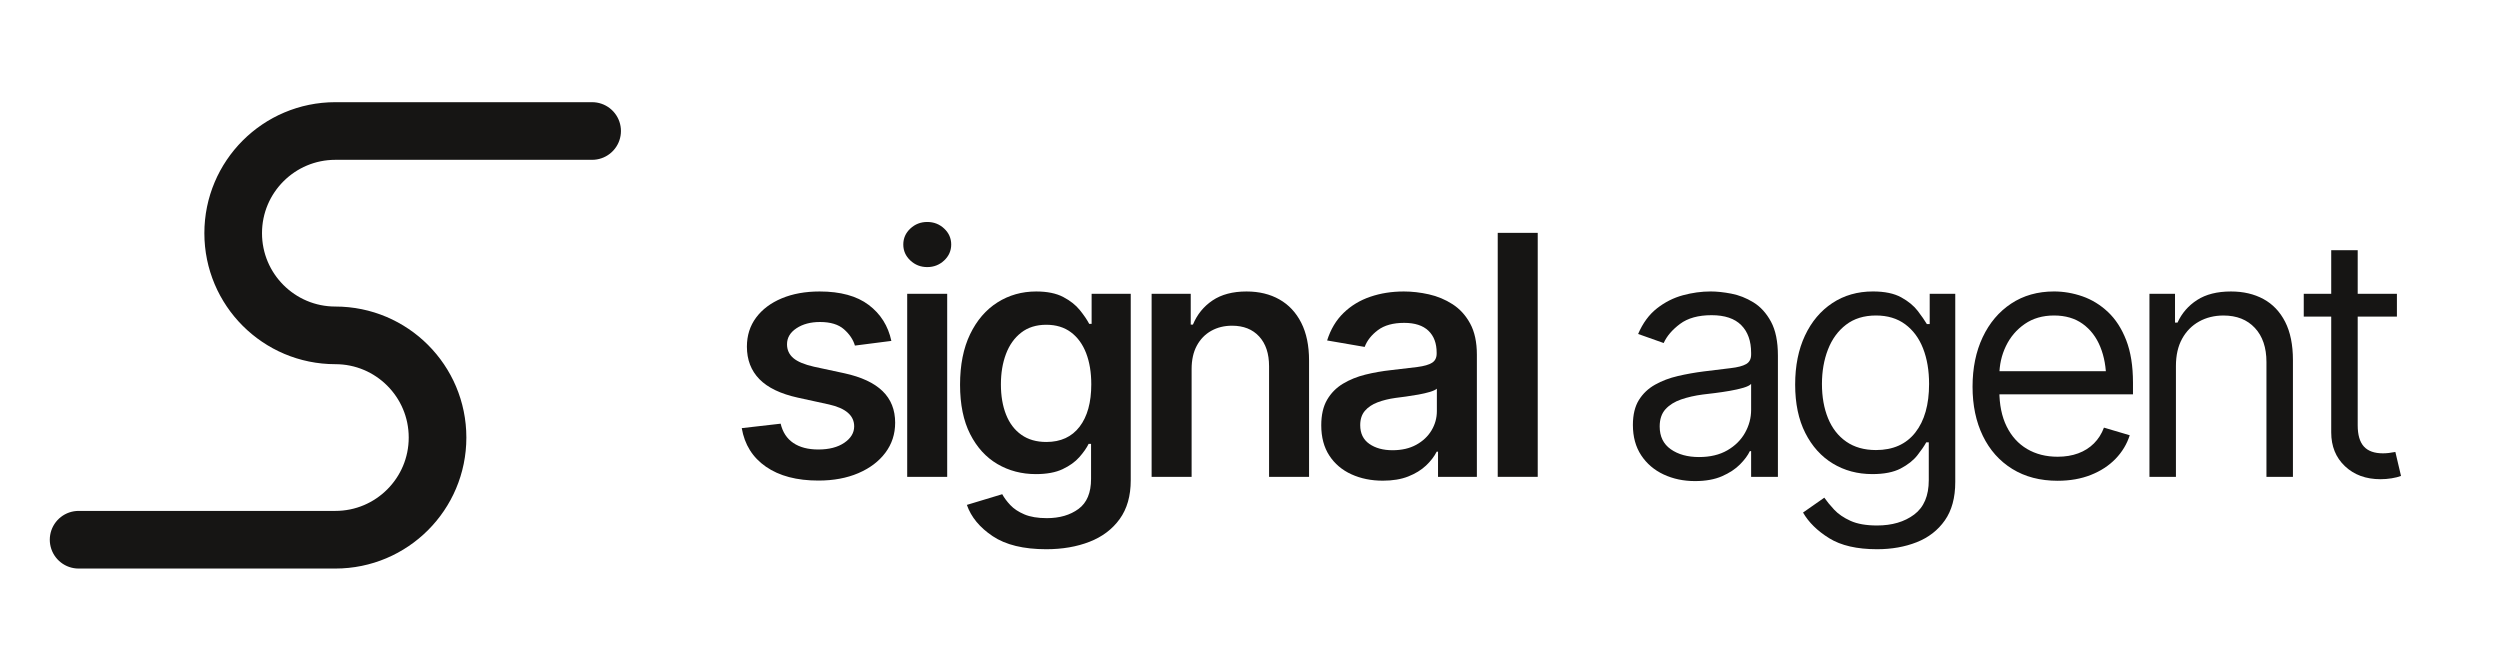
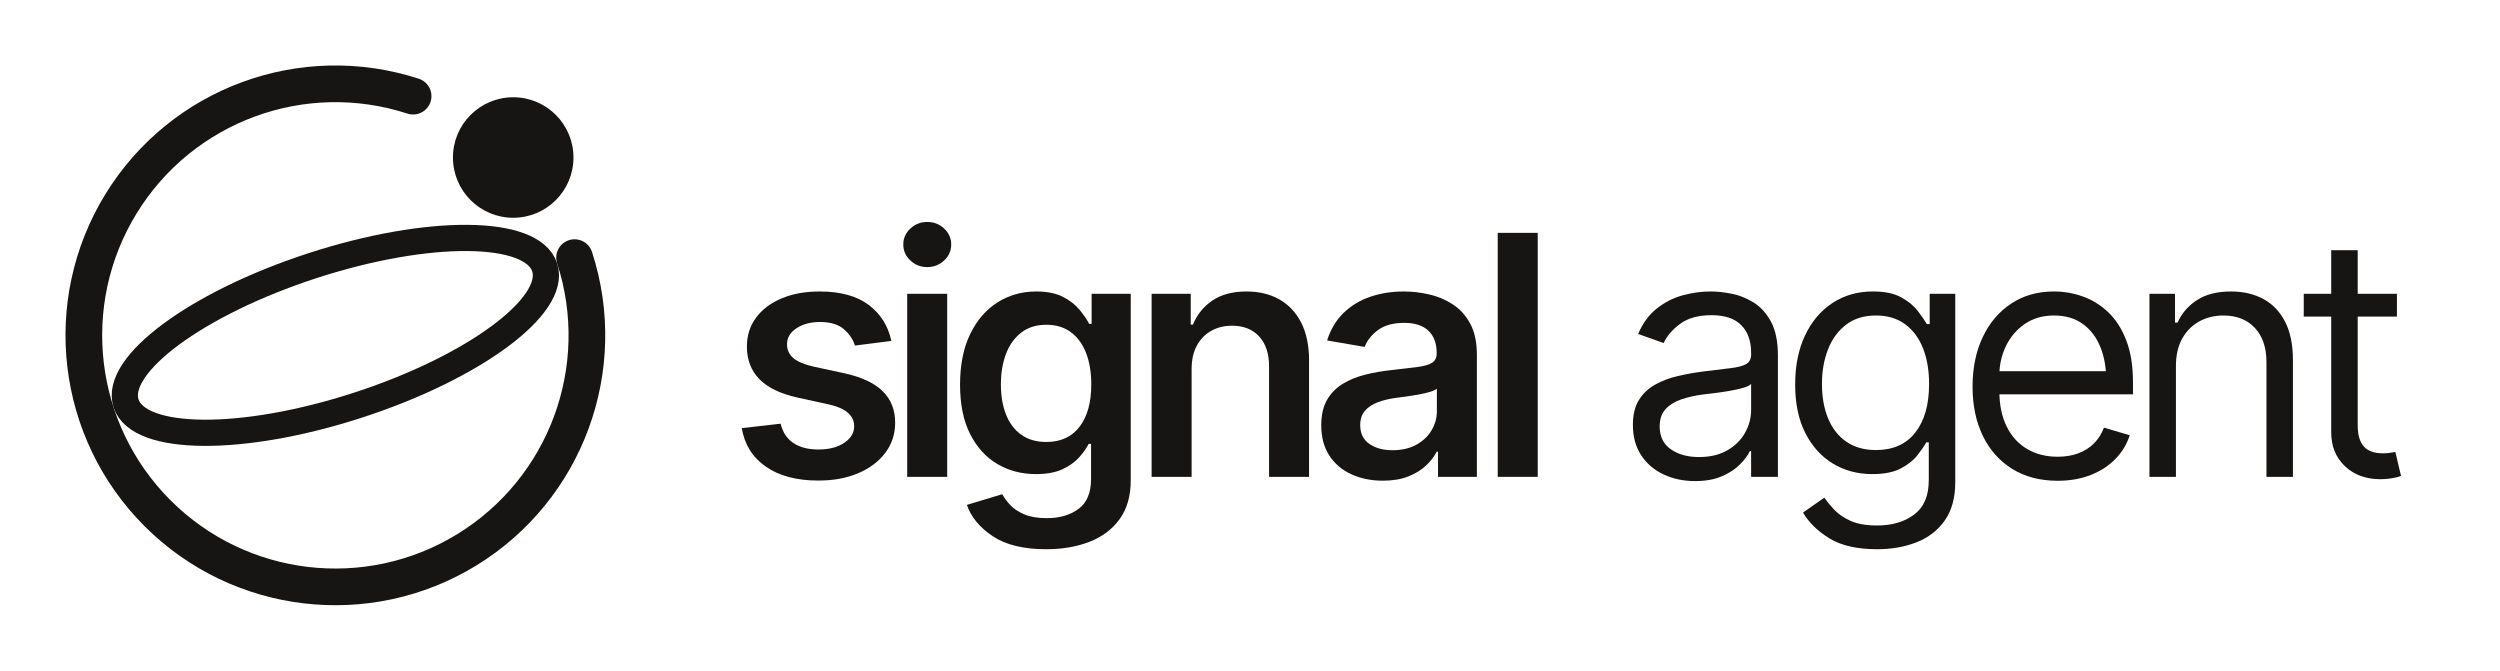
<svg xmlns="http://www.w3.org/2000/svg" viewBox="0 0 954.19 256">
  <g>
-     <path d="M226 50H128a39 39 0 0 0 0 78a39 39 0 0 1 0 78H30" fill="none" stroke="#161514" stroke-width="22" stroke-linecap="round" stroke-linejoin="round" />
+     <path d="M219.3 98.33A96 96 0 1 1 157.67 36.7" fill="none" stroke="#161514" stroke-width="14" stroke-linecap="round" />
+     <ellipse cx="128" cy="128" rx="84" ry="28" transform="rotate(-18 128 128)" fill="none" stroke="#161514" stroke-width="10" />
+     <circle cx="195.88" cy="60.12" r="23" fill="#161514" />
  </g>
  <g fill="#161514">
    <path d="M340.21 130.115 326.305 131.9Q325.29 128.458 322.126 125.679Q318.963 122.9 312.98 122.9Q307.605 122.9 303.995 125.289Q300.385 127.678 300.385 131.395Q300.385 134.615 302.791 136.67Q305.198 138.725 310.665 139.965L322.28 142.465Q332.033 144.595 336.846 149.262Q341.66 153.93 341.66 161.34Q341.66 167.82 337.923 172.8Q334.185 177.78 327.59 180.6Q320.995 183.42 312.37 183.42Q299.983 183.42 292.354 178.142Q284.725 172.865 283.11 163.41L297.955 161.71Q299.113 166.595 302.796 169.077Q306.48 171.56 312.325 171.56Q318.503 171.56 322.261 168.991Q326.02 166.422 326.02 162.725Q326.02 156.53 316.405 154.37L304.54 151.78Q294.595 149.588 289.835 144.708Q285.075 139.828 285.075 132.3Q285.075 125.923 288.599 121.2Q292.122 116.478 298.385 113.864Q304.648 111.25 312.82 111.25Q324.758 111.25 331.564 116.384Q338.37 121.518 340.21 130.115Z" />
    <path d="M346.255 182.0V112.125H361.52V182.0ZM353.91 101.94Q350.145 101.94 347.455 99.416Q344.765 96.893 344.765 93.33Q344.765 89.75 347.455 87.235Q350.145 84.72 353.91 84.72Q357.675 84.72 360.365 87.235Q363.055 89.75 363.055 93.32Q363.055 96.89 360.365 99.415Q357.675 101.94 353.91 101.94Z" />
    <path d="M399.33 209.625Q386.342 209.625 378.901 204.655Q371.46 199.685 369.03 192.705L382.53 188.625Q383.628 190.662 385.618 192.781Q387.608 194.9 390.983 196.332Q394.358 197.765 399.57 197.765Q406.868 197.765 411.649 194.242Q416.43 190.72 416.43 182.81V169.405H415.51Q414.325 171.8 411.949 174.491Q409.572 177.183 405.571 179.069Q401.57 180.955 395.375 180.955Q387.257 180.955 380.71 177.125Q374.162 173.295 370.296 165.71Q366.43 158.125 366.43 146.87Q366.43 135.5 370.271 127.551Q374.112 119.602 380.702 115.426Q387.292 111.25 395.505 111.25Q401.797 111.25 405.799 113.35Q409.8 115.45 412.136 118.344Q414.472 121.237 415.72 123.61H416.645V112.125H431.575V183.32Q431.575 192.26 427.364 198.096Q423.153 203.932 415.859 206.779Q408.565 209.625 399.33 209.625ZM399.355 168.69Q407.602 168.69 412.059 162.857Q416.515 157.025 416.515 146.7Q416.515 139.898 414.555 134.798Q412.595 129.698 408.766 126.826Q404.938 123.955 399.355 123.955Q393.623 123.955 389.761 126.954Q385.9 129.953 383.96 135.095Q382.02 140.238 382.02 146.7Q382.02 153.27 383.981 158.234Q385.943 163.197 389.825 165.944Q393.708 168.69 399.355 168.69Z" />
    <path d="M454.81 140.88V182.0H439.545V112.125H454.475V123.885H455.315Q457.713 118.09 462.803 114.67Q467.893 111.25 475.77 111.25Q482.953 111.25 488.315 114.285Q493.678 117.32 496.656 123.194Q499.635 129.068 499.635 137.585V182.0H484.37V139.775Q484.37 132.548 480.598 128.431Q476.825 124.315 470.248 124.315Q465.783 124.315 462.29 126.275Q458.798 128.235 456.804 131.915Q454.81 135.595 454.81 140.88Z" />
    <path d="M527.807 183.465Q521.162 183.465 515.815 181.034Q510.467 178.603 507.38 173.89Q504.292 169.178 504.292 162.325Q504.292 156.405 506.527 152.576Q508.762 148.748 512.581 146.451Q516.4 144.155 521.141 142.982Q525.882 141.81 530.937 141.265Q537.152 140.572 540.981 140.075Q544.81 139.577 546.574 138.465Q548.337 137.352 548.337 134.97V134.635Q548.337 129.228 545.191 126.229Q542.045 123.23 535.948 123.23Q529.603 123.23 525.908 126.004Q522.213 128.778 520.863 132.41L506.532 129.945Q508.542 123.57 512.816 119.428Q517.09 115.285 522.996 113.268Q528.902 111.25 535.813 111.25Q540.488 111.25 545.363 112.341Q550.238 113.433 554.404 116.111Q558.57 118.79 561.129 123.499Q563.688 128.208 563.688 135.4V182.0H548.857V172.38H548.357Q546.955 175.17 544.262 177.704Q541.57 180.238 537.501 181.851Q533.432 183.465 527.807 183.465ZM531.513 171.84Q536.767 171.84 540.552 169.76Q544.337 167.68 546.377 164.271Q548.417 160.862 548.417 156.91V148.355Q547.63 149.028 545.719 149.594Q543.807 150.16 541.379 150.6Q538.95 151.04 536.608 151.354Q534.265 151.668 532.638 151.875Q528.85 152.398 525.795 153.556Q522.74 154.715 520.951 156.8Q519.163 158.885 519.163 162.27Q519.163 166.992 522.639 169.416Q526.115 171.84 531.513 171.84Z" />
    <path d="M586.913 88.875V182.0H571.647V88.875Z" />
    <path d="M646.944 183.617Q640.377 183.617 634.977 181.096Q629.577 178.575 626.407 173.779Q623.236 168.983 623.236 162.192Q623.236 156.354 625.527 152.675Q627.819 148.996 631.715 146.815Q635.611 144.633 640.417 143.519Q645.223 142.404 650.311 141.758Q656.586 140.962 660.575 140.506Q664.565 140.05 666.463 138.96Q668.361 137.871 668.361 135.3V134.675Q668.361 127.892 664.588 124.096Q660.815 120.3 653.277 120.3Q645.669 120.3 641.217 123.638Q636.765 126.975 634.986 130.925L625.236 127.467Q627.915 121.225 632.43 117.69Q636.944 114.154 642.305 112.698Q647.665 111.242 652.927 111.242Q656.432 111.242 660.794 112.075Q665.157 112.908 669.232 115.4Q673.307 117.892 675.946 122.781Q678.586 127.671 678.586 135.725V182.0H668.361V172.192H667.869Q666.736 174.604 664.111 177.258Q661.486 179.913 657.248 181.765Q653.011 183.617 646.944 183.617ZM648.461 174.442Q654.852 174.442 659.294 171.869Q663.736 169.296 666.048 165.162Q668.361 161.029 668.361 156.442V146.525Q667.632 147.346 665.384 148.008Q663.136 148.671 660.217 149.175Q657.298 149.679 654.496 150.027Q651.694 150.375 649.919 150.575Q645.386 151.171 641.644 152.458Q637.903 153.746 635.682 156.185Q633.461 158.625 633.461 162.775Q633.461 168.492 637.696 171.467Q641.932 174.442 648.461 174.442Z" />
    <path d="M716.427 209.625Q704.931 209.625 698.16 205.425Q691.389 201.225 688.177 195.625L696.293 189.95Q697.739 192.033 700.052 194.519Q702.364 197.004 706.275 198.785Q710.185 200.567 716.427 200.567Q725.031 200.567 730.6 196.39Q736.168 192.212 736.168 183.267V168.817H735.21Q734.039 170.954 731.785 173.81Q729.531 176.667 725.456 178.808Q721.381 180.95 714.618 180.95Q706.197 180.95 699.552 176.923Q692.906 172.896 689.037 165.256Q685.168 157.617 685.168 146.783Q685.168 136.058 688.918 128.077Q692.668 120.096 699.372 115.669Q706.077 111.242 714.852 111.242Q721.585 111.242 725.658 113.494Q729.731 115.746 731.97 118.683Q734.21 121.621 735.443 123.7H736.518V112.125H746.277V183.967Q746.277 192.938 742.306 198.606Q738.335 204.275 731.558 206.95Q724.781 209.625 716.427 209.625ZM716.018 171.775Q725.785 171.775 731.035 165.077Q736.285 158.379 736.285 146.55Q736.285 138.863 733.991 132.994Q731.697 127.125 727.168 123.771Q722.639 120.417 716.018 120.417Q709.164 120.417 704.575 123.946Q699.985 127.475 697.689 133.402Q695.393 139.329 695.393 146.55Q695.393 153.946 697.72 159.646Q700.048 165.346 704.666 168.56Q709.285 171.775 716.018 171.775Z" />
    <path d="M785.351 183.5Q775.351 183.5 768.04 178.981Q760.73 174.463 756.803 166.36Q752.876 158.258 752.876 147.6Q752.876 136.883 756.747 128.696Q760.617 120.508 767.617 115.875Q774.617 111.242 783.976 111.242Q789.459 111.242 794.822 113.106Q800.184 114.971 804.555 119.073Q808.926 123.175 811.517 129.833Q814.109 136.492 814.109 146.083V150.508H760.093V141.683H808.58L803.888 145.033Q803.888 137.917 801.624 132.365Q799.359 126.813 794.92 123.615Q790.48 120.417 783.976 120.417Q777.488 120.417 772.805 123.648Q768.122 126.879 765.611 132.094Q763.101 137.308 763.101 143.35V149.092Q763.101 157.113 765.882 162.756Q768.663 168.4 773.682 171.362Q778.701 174.325 785.351 174.325Q789.692 174.325 793.192 173.035Q796.692 171.746 799.205 169.242Q801.717 166.737 803.026 163.217L812.868 166.125Q811.247 171.2 807.453 175.121Q803.659 179.042 798.028 181.271Q792.397 183.5 785.351 183.5Z" />
    <path d="M830.5 139.675V182.0H820.392V112.125H830.15V123.133H831.108Q833.55 117.754 838.59 114.502Q843.629 111.25 851.517 111.25Q858.579 111.25 863.896 114.135Q869.213 117.021 872.185 122.833Q875.158 128.646 875.158 137.458V182.0H865.05V138.158Q865.05 129.896 860.635 125.161Q856.221 120.425 848.658 120.425Q843.467 120.425 839.354 122.706Q835.242 124.988 832.871 129.269Q830.5 133.55 830.5 139.675Z" />
    <path d="M914.845 112.125V120.833H879.287V112.125ZM889.77 95.5H899.878V162.35Q899.878 167.833 902.241 170.429Q904.603 173.025 909.503 173.025Q910.582 173.025 911.737 172.894Q912.891 172.762 914.253 172.5L916.412 181.658Q914.92 182.221 912.82 182.56Q910.72 182.9 908.57 182.9Q900.266 182.9 895.018 177.946Q889.77 172.992 889.77 165.033Z" />
  </g>
</svg>
